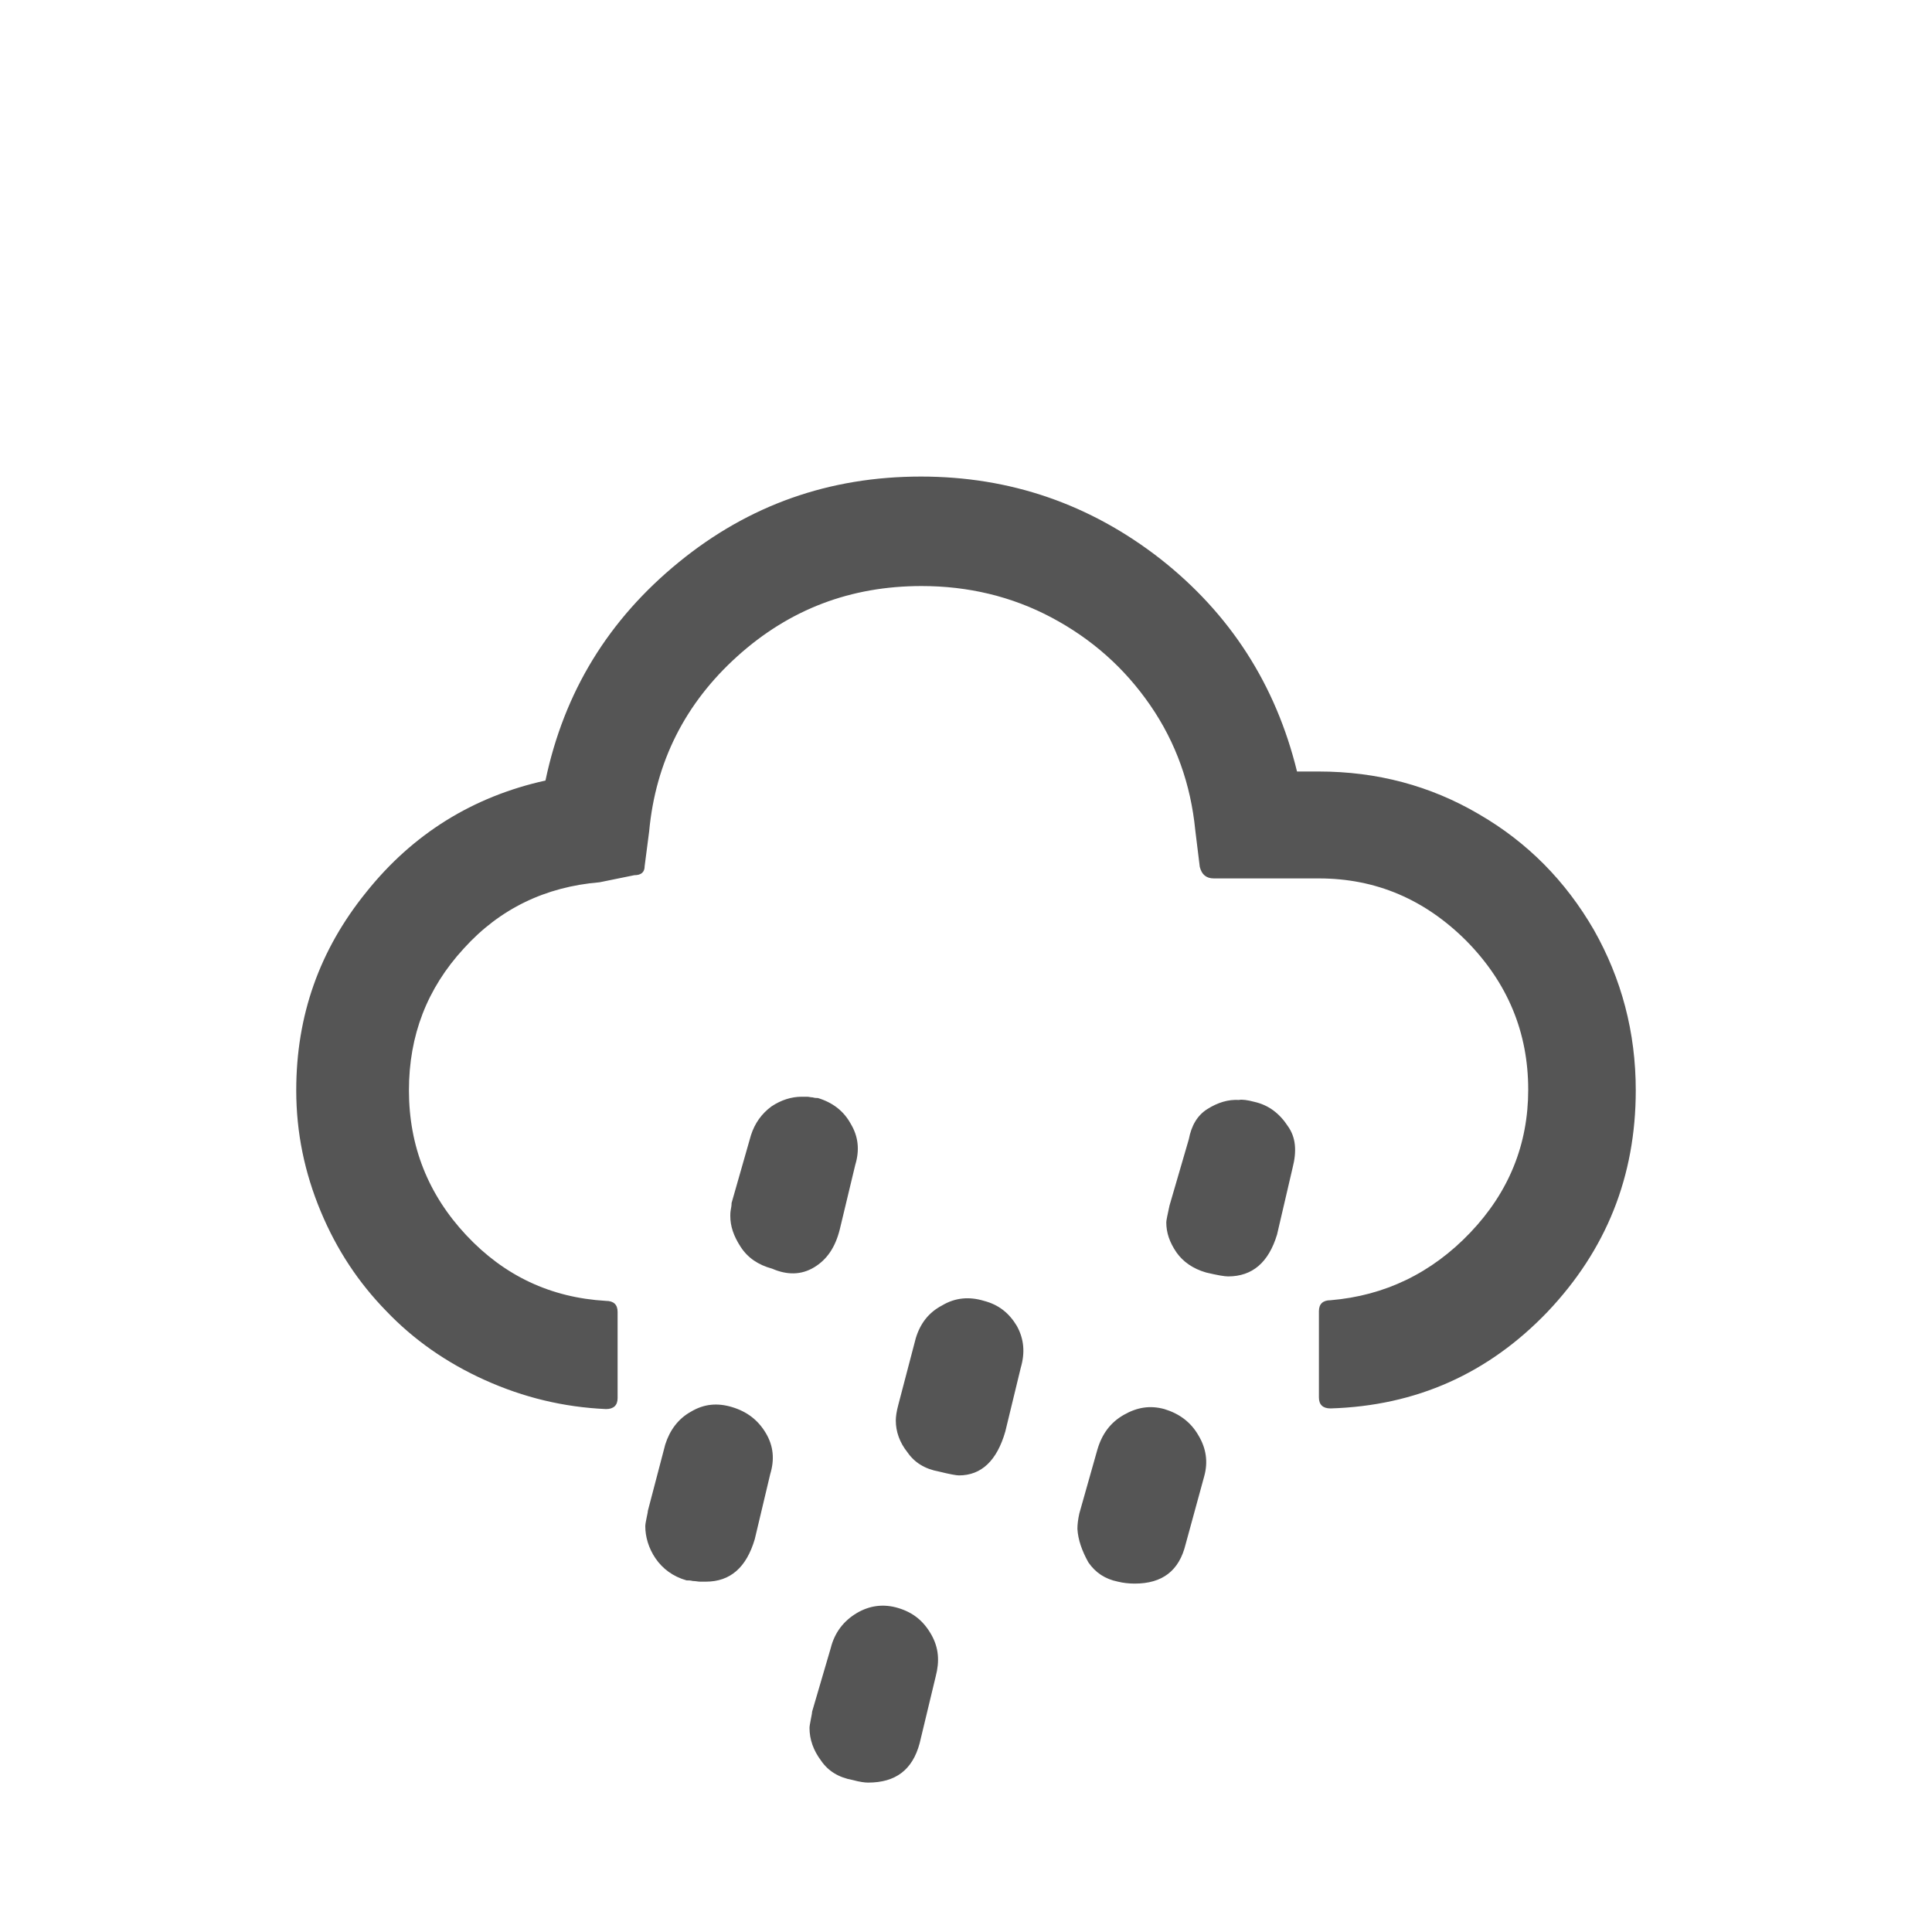
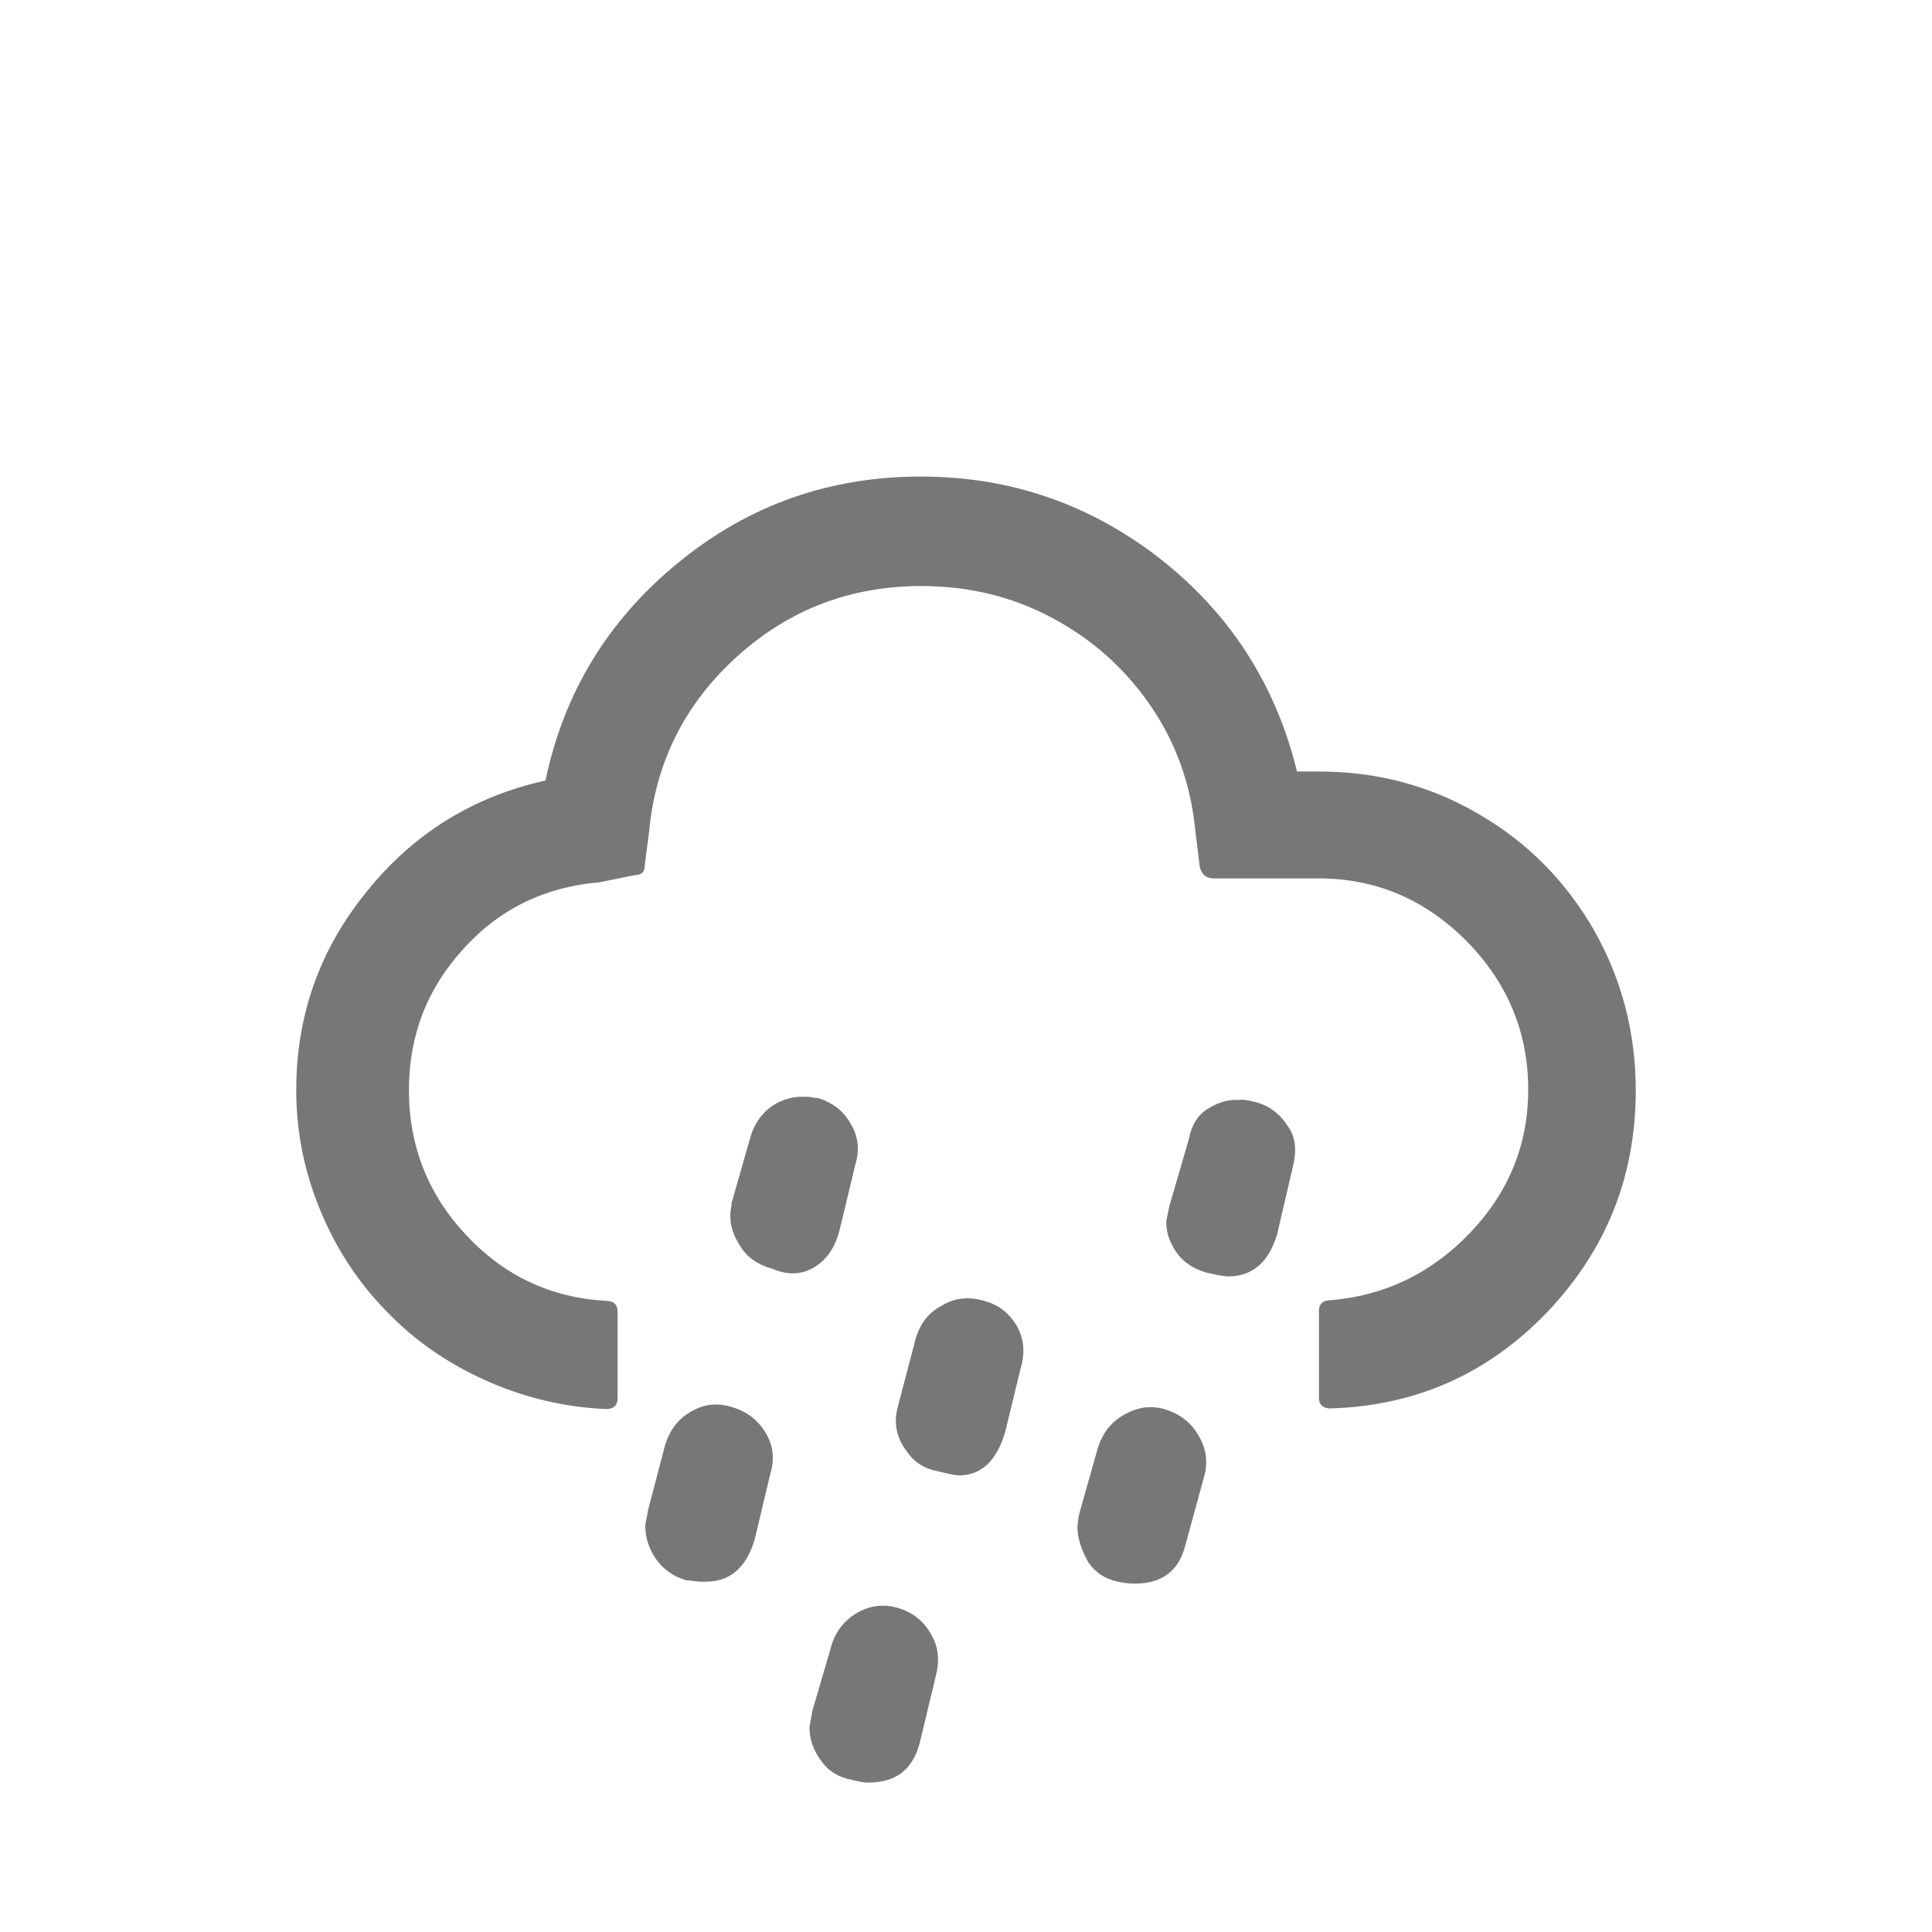
- <svg xmlns="http://www.w3.org/2000/svg" version="1.1" id="Layer_1" x="0px" y="0px" viewBox="0 0 30 30" style="enable-background:new 0 0 30 30;" xml:space="preserve" fill="#555">
+ <svg xmlns="http://www.w3.org/2000/svg" version="1.1" id="Layer_1" x="0px" y="0px" viewBox="0 0 30 30" style="enable-background:new 0 0 30 30;" xml:space="preserve" fill="#777">
  <path d="M4.6,16.93c0-1.16,0.36-2.18,1.09-3.08c0.72-0.9,1.65-1.48,2.78-1.73c0.29-1.38,0.98-2.5,2.07-3.39S12.88,7.4,14.3,7.4  c1.39,0,2.63,0.43,3.72,1.28c1.08,0.85,1.79,1.95,2.12,3.3h0.34c0.9,0,1.73,0.22,2.48,0.66c0.76,0.44,1.35,1.04,1.79,1.8  c0.43,0.76,0.65,1.59,0.65,2.49c0,1.34-0.46,2.48-1.37,3.44c-0.92,0.96-2.04,1.46-3.37,1.5c-0.12,0-0.18-0.06-0.18-0.17v-1.34  c0-0.11,0.06-0.17,0.18-0.17c0.84-0.07,1.57-0.42,2.17-1.05s0.9-1.37,0.9-2.22c0-0.89-0.32-1.66-0.96-2.31  c-0.64-0.64-1.4-0.97-2.29-0.97h-1.63c-0.12,0-0.19-0.06-0.22-0.18l-0.07-0.57c-0.07-0.71-0.3-1.36-0.7-1.94s-0.91-1.03-1.53-1.36  c-0.62-0.33-1.3-0.49-2.02-0.49c-1.1,0-2.05,0.36-2.86,1.09c-0.81,0.73-1.27,1.64-1.37,2.72l-0.07,0.54c0,0.09-0.05,0.14-0.16,0.14  L9.31,13.7c-0.84,0.07-1.55,0.41-2.11,1.03c-0.57,0.62-0.85,1.35-0.85,2.2c0,0.87,0.3,1.62,0.89,2.25c0.59,0.63,1.31,0.97,2.17,1.02  c0.12,0,0.18,0.06,0.18,0.17v1.34c0,0.11-0.06,0.17-0.18,0.17c-0.66-0.03-1.28-0.18-1.88-0.45S6.42,20.8,6,20.36  c-0.43-0.44-0.77-0.95-1.02-1.55S4.6,17.59,4.6,16.93z M10.02,23.7c0-0.03,0.01-0.08,0.02-0.13s0.02-0.09,0.02-0.11l0.27-1.03  c0.07-0.22,0.2-0.4,0.4-0.51c0.2-0.12,0.41-0.14,0.64-0.07c0.23,0.07,0.4,0.2,0.52,0.4c0.12,0.2,0.14,0.41,0.07,0.64l-0.24,1.01  c-0.13,0.44-0.38,0.66-0.76,0.66c-0.03,0-0.05,0-0.09,0c-0.03,0-0.07-0.01-0.11-0.01c-0.04-0.01-0.07-0.01-0.1-0.01  c-0.21-0.06-0.37-0.18-0.48-0.34S10.02,23.86,10.02,23.7z M11.34,18.88c0-0.02,0-0.06,0.01-0.11c0.01-0.05,0.01-0.08,0.01-0.09  l0.3-1.05c0.06-0.19,0.17-0.34,0.32-0.45c0.15-0.1,0.31-0.15,0.47-0.15c0.02,0,0.05,0,0.08,0c0.03,0,0.06,0.01,0.09,0.01  c0.03,0.01,0.06,0.01,0.08,0.01c0.23,0.07,0.4,0.2,0.51,0.4c0.12,0.2,0.14,0.41,0.07,0.64l-0.24,1c-0.07,0.28-0.2,0.47-0.4,0.59  s-0.42,0.12-0.65,0.02c-0.22-0.06-0.38-0.17-0.49-0.34S11.34,19.04,11.34,18.88z M12.57,26.83c0-0.03,0.01-0.07,0.02-0.13  s0.02-0.09,0.02-0.12l0.29-0.99c0.06-0.24,0.2-0.42,0.4-0.54c0.2-0.12,0.42-0.15,0.65-0.08c0.23,0.07,0.39,0.2,0.51,0.41  s0.13,0.42,0.07,0.65l-0.25,1.04c-0.11,0.41-0.37,0.61-0.8,0.61c-0.05,0-0.13-0.01-0.24-0.04c-0.22-0.04-0.38-0.14-0.49-0.3  C12.63,27.18,12.57,27.01,12.57,26.83z M13.91,22.06c0-0.06,0.01-0.14,0.04-0.25l0.27-1.03c0.07-0.23,0.2-0.4,0.41-0.51  c0.2-0.12,0.42-0.14,0.65-0.07c0.23,0.06,0.39,0.19,0.51,0.39c0.11,0.2,0.13,0.41,0.06,0.65l-0.24,0.99  c-0.13,0.45-0.37,0.68-0.72,0.68c-0.04,0-0.15-0.02-0.31-0.06c-0.22-0.04-0.38-0.14-0.49-0.3C13.97,22.4,13.91,22.23,13.91,22.06z   M16.73,23.74c0-0.07,0.01-0.15,0.03-0.24l0.28-0.99c0.07-0.24,0.2-0.42,0.41-0.54s0.41-0.15,0.63-0.09  c0.23,0.07,0.41,0.2,0.53,0.41c0.12,0.2,0.15,0.41,0.09,0.63l-0.29,1.06c-0.1,0.41-0.36,0.61-0.79,0.61c-0.09,0-0.18-0.01-0.26-0.03  c-0.2-0.04-0.35-0.14-0.46-0.3C16.8,24.08,16.74,23.91,16.73,23.74z M18.11,18.98c0-0.03,0.02-0.12,0.05-0.26l0.3-1.03  c0.04-0.21,0.13-0.37,0.29-0.47c0.16-0.1,0.32-0.15,0.49-0.14c0.04-0.01,0.13,0,0.24,0.03c0.22,0.05,0.39,0.18,0.52,0.38  c0.12,0.17,0.14,0.38,0.07,0.65l-0.24,1.03c-0.13,0.43-0.38,0.65-0.76,0.65c-0.06,0-0.17-0.02-0.34-0.06  c-0.21-0.06-0.36-0.17-0.46-0.31C18.16,19.29,18.11,19.14,18.11,18.98z" />
</svg>
